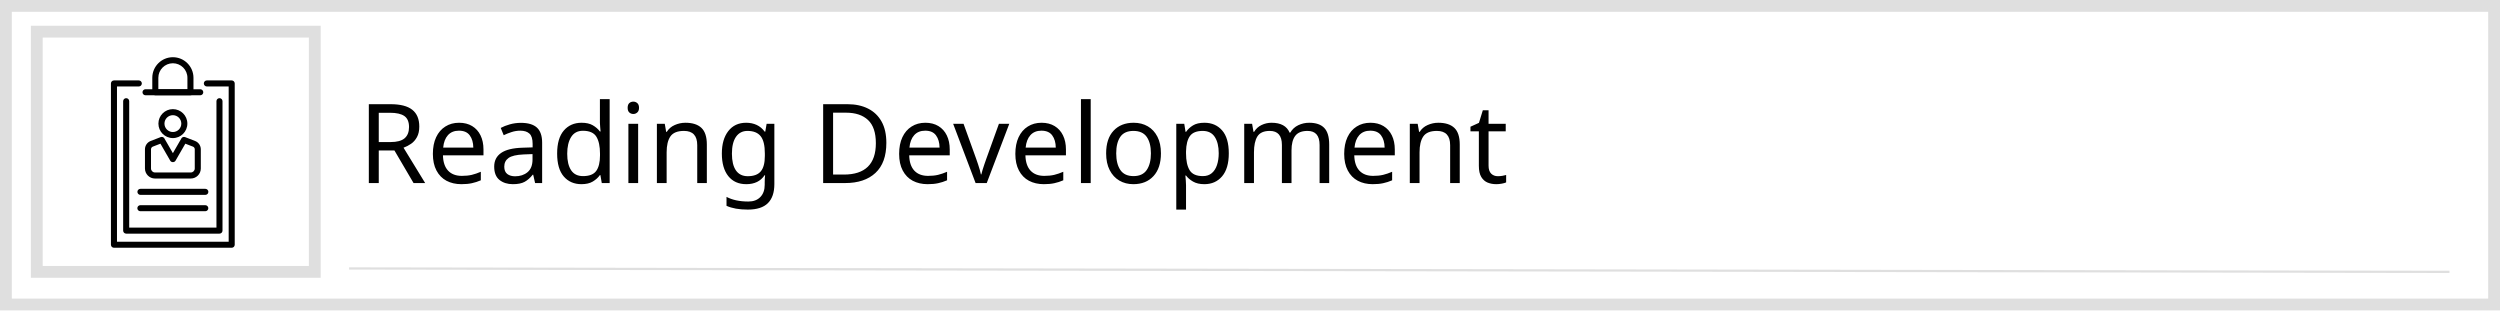
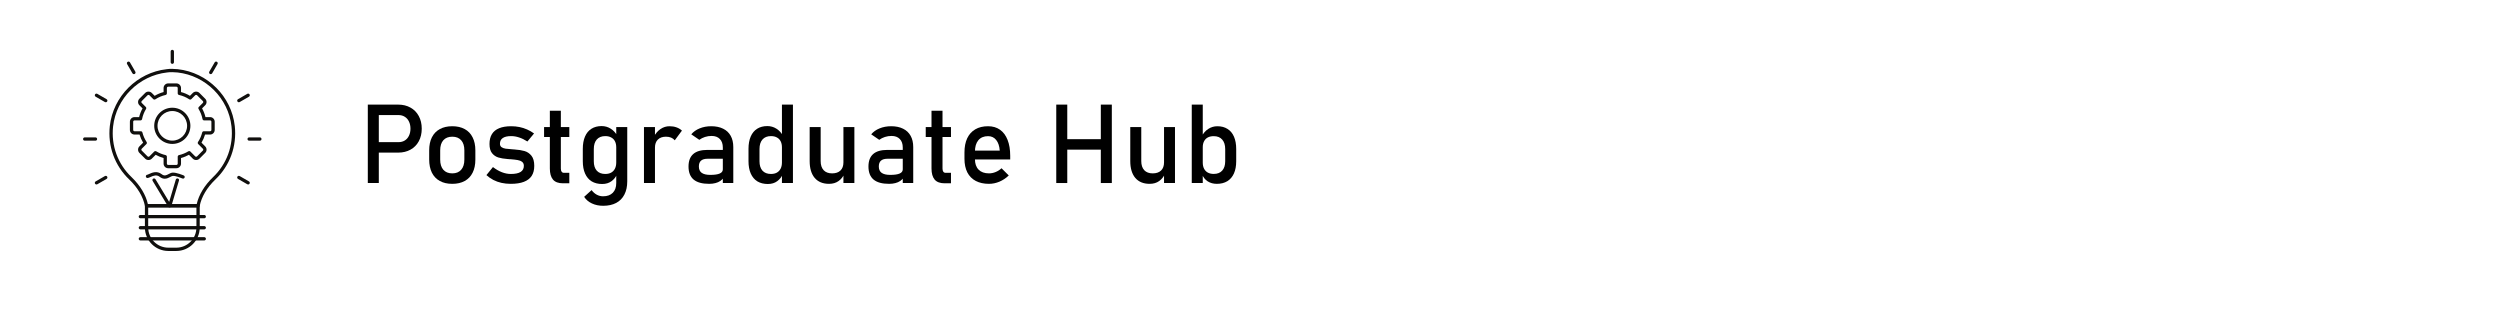
<svg xmlns="http://www.w3.org/2000/svg" version="1.1" id="svg2" xml:space="preserve" width="1116.745" height="138.652" viewBox="0 0 1116.745 138.652">
  <defs id="defs6" />
-   <g id="layer1" style="display:inline;opacity:0.125" transform="translate(260.1921,244.4377)">
+   <g id="layer1" style="display:none;opacity:0.125" transform="translate(260.1921,244.4377)">
    <rect style="opacity:1;fill:none;fill-opacity:1;stroke:#000000;stroke-width:5.276;stroke-miterlimit:4;stroke-dasharray:none;stroke-opacity:1" id="rect208" width="1111.468" height="133.376" x="-257.554" y="-241.8" />
    <rect style="opacity:1;fill:none;fill-opacity:1;stroke:#000000;stroke-width:5.276;stroke-miterlimit:4;stroke-dasharray:none;stroke-opacity:1" id="rect1031" width="124.178" height="107.314" x="-243.756" y="-230.302" />
    <path style="fill:none;stroke:#000000;stroke-width:1px;stroke-linecap:butt;stroke-linejoin:miter;stroke-opacity:1" d="m -104.248,-124.521 938.232,1.533" id="path1033" />
  </g>
  <g id="g10" transform="matrix(1.333333,0,0,-1.333333,260.1921,1311.104)" style="display:inline">
    <flowRoot xml:space="preserve" id="flowRoot1358" style="font-style:normal;font-weight:normal;font-size:40px;line-height:1.25;font-family:sans-serif;letter-spacing:0px;word-spacing:0px;fill:#000000;fill-opacity:1;stroke:none">
      <flowRegion id="flowRegion1360">
        <rect id="rect1362" width="364.671" height="151.205" x="85.386" y="234.149" />
      </flowRegion>
      <flowPara id="flowPara1364" />
    </flowRoot>
    <flowRoot xml:space="preserve" id="flowRoot1366" style="font-style:normal;font-weight:normal;font-size:40px;line-height:1.25;font-family:sans-serif;letter-spacing:0px;word-spacing:0px;fill:#000000;fill-opacity:1;stroke:none">
      <flowRegion id="flowRegion1368">
        <rect id="rect1370" width="663.524" height="158.321" x="78.271" y="200.35" />
      </flowRegion>
      <flowPara id="flowPara1372" />
    </flowRoot>
-     <g transform="matrix(1.200373,0,0,1.200373,-341.1397,659.9509)" id="g1634">
-       <path d="m 186.292,200.248 h -32.861 c -0.466,0 -0.844,0.378 -0.844,0.845 v 45.015 c 0,0.467 0.378,0.844 0.844,0.844 h 6.935 c 0.466,0 0.844,-0.377 0.844,-0.844 0,-0.466 -0.378,-0.844 -0.844,-0.844 h -6.091 v -43.328 h 31.173 v 43.328 h -6.091 c -0.466,0 -0.844,0.378 -0.844,0.844 0,0.467 0.378,0.844 0.844,0.844 h 6.935 c 0.467,0 0.844,-0.377 0.844,-0.844 v -45.015 c 0,-0.467 -0.377,-0.845 -0.844,-0.845" style="fill:#000000;fill-opacity:1;fill-rule:nonzero;stroke:none;stroke-width:0.1" id="path224" />
-       <path d="m 165.818,244.492 h 8.117 v 3.192 c 0,2.238 -1.82,4.059 -4.058,4.059 -2.238,0 -4.059,-1.821 -4.059,-4.059 z m 8.961,-1.688 h -9.805 c -0.466,0 -0.844,0.378 -0.844,0.844 v 4.036 c 0,3.168 2.578,5.746 5.747,5.746 3.168,0 5.746,-2.578 5.746,-5.746 v -4.036 c 0,-0.466 -0.377,-0.844 -0.844,-0.844" style="fill:#000000;fill-opacity:1;fill-rule:nonzero;stroke:none;stroke-width:0.1" id="path226" />
-       <path d="m 182.881,204.188 h -26.039 c -0.466,0 -0.844,0.377 -0.844,0.844 v 36.125 c 0,0.466 0.378,0.843 0.844,0.843 0.467,0 0.844,-0.377 0.844,-0.843 v -35.282 h 24.351 v 35.282 c 0,0.466 0.378,0.843 0.844,0.843 0.467,0 0.844,-0.377 0.844,-0.843 v -36.125 c 0,-0.467 -0.377,-0.844 -0.844,-0.844" style="fill:#000000;fill-opacity:1;fill-rule:nonzero;stroke:none;stroke-width:0.1" id="path228" />
-       <path d="m 177.516,242.804 h -15.278 c -0.466,0 -0.844,0.378 -0.844,0.844 0,0.466 0.378,0.844 0.844,0.844 h 15.278 c 0.466,0 0.844,-0.378 0.844,-0.844 0,-0.466 -0.378,-0.844 -0.844,-0.844" style="fill:#000000;fill-opacity:1;fill-rule:nonzero;stroke:none;stroke-width:0.1" id="path230" />
-       <path d="m 169.877,237.25 c -1.297,0 -2.352,-1.055 -2.352,-2.352 0,-1.296 1.055,-2.351 2.352,-2.351 1.297,0 2.352,1.055 2.352,2.351 0,1.297 -1.055,2.352 -2.352,2.352 z m 0,-6.391 c -2.228,0 -4.04,1.812 -4.04,4.039 0,2.228 1.812,4.04 4.04,4.04 2.227,0 4.04,-1.812 4.04,-4.04 0,-2.227 -1.813,-4.039 -4.04,-4.039" style="fill:#000000;fill-opacity:1;fill-rule:nonzero;stroke:none;stroke-width:0.1" id="path232" />
-       <path d="m 166.404,229.296 -2.123,-0.821 c -0.306,-0.119 -0.511,-0.418 -0.511,-0.745 v -5.358 c 0,-0.613 0.499,-1.112 1.114,-1.112 h 9.986 c 0.614,0 1.113,0.499 1.113,1.112 v 5.358 c 0,0.327 -0.205,0.626 -0.51,0.744 l -2.123,0.822 -2.742,-4.756 c -0.301,-0.523 -1.161,-0.523 -1.462,0 z m 8.466,-9.725 h -9.986 c -1.545,0 -2.802,1.257 -2.802,2.801 v 5.358 c 0,1.019 0.639,1.951 1.589,2.318 l 2.799,1.084 c 0.389,0.15 0.828,-0.006 1.035,-0.366 l 2.372,-4.115 2.371,4.115 c 0.208,0.361 0.647,0.517 1.036,0.366 l 2.798,-1.084 c 0.951,-0.367 1.589,-1.299 1.589,-2.318 v -5.358 c 0,-1.544 -1.257,-2.801 -2.801,-2.801" style="fill:#000000;fill-opacity:1;fill-rule:nonzero;stroke:none;stroke-width:0.1" id="path234" />
-       <path d="m 178.936,215.007 h -18.119 c -0.466,0 -0.844,0.378 -0.844,0.844 0,0.466 0.378,0.844 0.844,0.844 h 18.119 c 0.466,0 0.844,-0.378 0.844,-0.844 0,-0.466 -0.378,-0.844 -0.844,-0.844" style="fill:#000000;fill-opacity:1;fill-rule:nonzero;stroke:none;stroke-width:0.1" id="path236" />
-       <path d="m 178.921,210.443 h -18.119 c -0.466,0 -0.844,0.377 -0.844,0.843 0,0.467 0.378,0.845 0.844,0.845 h 18.119 c 0.466,0 0.844,-0.378 0.844,-0.845 0,-0.466 -0.378,-0.843 -0.844,-0.843" style="fill:#000000;fill-opacity:1;fill-rule:nonzero;stroke:none;stroke-width:0.1" id="path238" />
+     <g aria-label="Postgraduate Hub" transform="scale(1,-1)" style="font-style:normal;font-weight:normal;font-size:37.008px;line-height:1.25;font-family:sans-serif;letter-spacing:0px;word-spacing:0px;fill:#000000;fill-opacity:1;stroke:none;stroke-width:0.925" id="text1392">
+       <path d="m -70.023,-935.707 h 8.403 q 1.193,0 2.096,-0.56 0.904,-0.56 1.391,-1.59 0.506,-1.03 0.506,-2.367 v 0 q 0,-1.355 -0.506,-2.385 -0.488,-1.03 -1.391,-1.59 -0.904,-0.578 -2.096,-0.578 h -8.403 v -3.506 h 8.276 q 2.349,0 4.138,1.012 1.789,0.994 2.765,2.819 0.994,1.825 0.994,4.228 v 0 q 0,2.403 -0.994,4.228 -0.976,1.807 -2.765,2.801 -1.789,0.994 -4.138,0.994 h -8.276 z m -1.897,-12.577 h 3.686 v 26.274 h -3.686 z" style="font-style:normal;font-variant:normal;font-weight:normal;font-stretch:normal;font-family:Bahnschrift;-inkscape-font-specification:Bahnschrift;stroke-width:0.925" id="path41" />
+       <path d="m -43.622,-921.738 q -2.439,0 -4.174,-0.958 -1.735,-0.958 -2.656,-2.783 -0.904,-1.843 -0.904,-4.427 v -3.054 q 0,-2.548 0.904,-4.355 0.922,-1.825 2.656,-2.765 1.735,-0.958 4.174,-0.958 2.439,0 4.174,0.958 1.735,0.94 2.638,2.765 0.922,1.807 0.922,4.355 v 3.108 q 0,2.566 -0.922,4.391 -0.904,1.807 -2.638,2.765 -1.735,0.958 -4.174,0.958 z m 0,-3.506 q 1.934,0 2.982,-1.211 1.066,-1.211 1.066,-3.397 v -3.108 q 0,-2.187 -1.066,-3.379 -1.048,-1.193 -2.982,-1.193 -1.934,0 -3,1.193 -1.048,1.193 -1.048,3.379 v 3.108 q 0,2.187 1.048,3.397 1.066,1.211 3,1.211 z" style="font-style:normal;font-variant:normal;font-weight:normal;font-stretch:normal;font-family:Bahnschrift;-inkscape-font-specification:Bahnschrift;stroke-width:0.925" id="path43" />
+       <path d="m -24.015,-921.738 q -1.662,0 -3.126,-0.325 -1.446,-0.325 -2.711,-0.976 -1.265,-0.651 -2.331,-1.626 v 0 l 2.187,-2.692 v 0 q 1.518,1.157 3.018,1.735 1.5,0.578 2.964,0.578 2.187,0 3.271,-0.669 1.102,-0.687 1.102,-2.042 0,-0.904 -0.596,-1.355 -0.596,-0.452 -1.482,-0.596 -0.885,-0.163 -2.494,-0.289 -0.145,0 -0.307,0 -0.163,-0.018 -0.307,-0.036 -0.072,0 -0.145,0 -0.072,-0.018 -0.145,-0.018 -1.825,-0.145 -3.09,-0.524 -1.265,-0.398 -2.114,-1.464 -0.831,-1.066 -0.831,-3.054 0,-1.988 0.813,-3.307 0.813,-1.319 2.421,-1.97 1.608,-0.669 4.03,-0.669 1.464,0 2.783,0.271 1.337,0.271 2.548,0.813 1.211,0.524 2.331,1.337 v 0 l -2.223,2.692 v 0 q -1.409,-0.904 -2.783,-1.355 -1.355,-0.452 -2.656,-0.452 -1.879,0 -2.819,0.651 -0.94,0.632 -0.94,1.915 0,0.759 0.524,1.138 0.542,0.379 1.355,0.506 0.813,0.126 2.313,0.217 0.108,0.018 0.217,0.018 0.126,0 0.253,0.018 0.054,0 0.108,0 0.054,0 0.108,0.018 1.97,0.126 3.343,0.524 1.391,0.398 2.331,1.572 0.94,1.175 0.94,3.397 0,2.024 -0.867,3.361 -0.867,1.319 -2.62,1.988 -1.735,0.669 -4.373,0.669 z" style="font-style:normal;font-variant:normal;font-weight:normal;font-stretch:normal;font-family:Bahnschrift;-inkscape-font-specification:Bahnschrift;stroke-width:0.925" id="path45" />
+       <path d="m -6.541,-921.919 q -2.277,0 -3.343,-1.247 -1.048,-1.265 -1.048,-3.723 v -19.335 h 3.686 v 19.371 q 0,0.687 0.271,1.066 0.271,0.361 0.795,0.361 h 1.771 v 3.506 z m -6.325,-18.847 h 8.457 v 3.325 h -8.457 z" style="font-style:normal;font-variant:normal;font-weight:normal;font-stretch:normal;font-family:Bahnschrift;-inkscape-font-specification:Bahnschrift;stroke-width:0.925" id="path47" />
+       <path d="m 6.939,-914.384 q -2.114,0 -3.795,-0.795 -1.662,-0.777 -2.584,-2.205 v 0 l 2.494,-2.259 v 0 q 0.723,0.994 1.717,1.536 1.012,0.542 2.114,0.542 2.114,0 3.271,-1.175 1.157,-1.157 1.157,-3.289 v -18.739 h 3.686 v 18.197 q 0,2.584 -0.958,4.427 -0.94,1.843 -2.747,2.801 -1.807,0.958 -4.355,0.958 z m -0.343,-7.3 q -2.06,0 -3.524,-0.885 -1.446,-0.904 -2.205,-2.62 -0.759,-1.717 -0.759,-4.12 v -4.138 q 0,-2.421 0.741,-4.138 0.741,-1.717 2.15,-2.602 1.428,-0.904 3.415,-0.904 1.662,0 3.036,0.867 1.391,0.867 2.241,2.439 l -0.379,3.831 q 0,-1.193 -0.434,-2.042 -0.434,-0.849 -1.265,-1.283 -0.813,-0.452 -1.988,-0.452 -1.825,0 -2.837,1.138 -0.994,1.138 -0.994,3.198 v 4.084 q 0,2.042 0.994,3.162 1.012,1.102 2.837,1.102 1.175,0 1.988,-0.452 0.831,-0.47 1.265,-1.337 0.434,-0.867 0.434,-2.078 l 0.253,3.957 q -0.56,1.391 -1.843,2.331 -1.265,0.94 -3.126,0.94 z" style="font-style:normal;font-variant:normal;font-weight:normal;font-stretch:normal;font-family:Bahnschrift;-inkscape-font-specification:Bahnschrift;stroke-width:0.925" id="path49" />
+       <path d="m 20.6,-940.766 h 3.686 v 18.757 h -3.686 z m 10.318,4.445 q -0.488,-0.596 -1.229,-0.904 -0.741,-0.307 -1.717,-0.307 -1.753,0 -2.729,0.976 -0.958,0.958 -0.958,2.674 l -0.379,-3.614 q 0.867,-1.681 2.241,-2.602 1.373,-0.94 3.036,-0.94 1.283,0 2.313,0.379 1.048,0.361 1.825,1.084 z" style="font-style:normal;font-variant:normal;font-weight:normal;font-stretch:normal;font-family:Bahnschrift;-inkscape-font-specification:Bahnschrift;stroke-width:0.925" id="path51" />
+       <path d="m 47.019,-933.9 q 0,-1.843 -0.994,-2.855 -0.976,-1.03 -2.783,-1.03 -1.12,0 -2.205,0.343 -1.066,0.343 -1.897,0.958 l -2.692,-1.843 q 1.066,-1.283 2.801,-1.988 1.753,-0.723 3.885,-0.723 2.331,0 3.994,0.831 1.662,0.813 2.53,2.385 0.867,1.554 0.867,3.759 v 12.053 h -3.506 z m -4.59,12.161 q -3.47,0 -5.186,-1.428 -1.717,-1.446 -1.717,-4.373 0,-2.783 1.572,-4.174 1.572,-1.391 4.753,-1.391 h 5.331 l 0.253,2.964 h -5.566 q -1.446,0 -2.168,0.651 -0.705,0.632 -0.705,1.952 0,1.428 0.94,2.114 0.958,0.687 2.891,0.687 2.114,0 3.144,-0.452 1.048,-0.452 1.048,-1.409 l 0.379,2.638 q -0.488,0.759 -1.211,1.247 -0.705,0.488 -1.644,0.723 -0.94,0.253 -2.114,0.253 z" style="font-style:normal;font-variant:normal;font-weight:normal;font-stretch:normal;font-family:Bahnschrift;-inkscape-font-specification:Bahnschrift;stroke-width:0.925" id="path53" />
+       <path d="m 66.824,-948.284 h 3.686 v 26.274 h -3.686 z m -4.716,26.6 q -2.06,0 -3.524,-0.885 -1.446,-0.904 -2.205,-2.62 -0.759,-1.717 -0.759,-4.12 v -4.138 q 0,-2.421 0.741,-4.138 0.741,-1.717 2.15,-2.602 1.428,-0.904 3.415,-0.904 1.662,0 3.036,0.867 1.391,0.867 2.241,2.439 l -0.379,3.831 q 0,-1.193 -0.434,-2.042 -0.434,-0.849 -1.265,-1.283 -0.813,-0.452 -1.988,-0.452 -1.825,0 -2.837,1.138 -0.994,1.138 -0.994,3.198 v 4.084 q 0,2.042 0.994,3.162 1.012,1.102 2.837,1.102 1.175,0 1.988,-0.452 0.831,-0.47 1.265,-1.337 0.434,-0.867 0.434,-2.078 l 0.253,3.957 q -0.56,1.391 -1.843,2.331 -1.265,0.94 -3.126,0.94 z" style="font-style:normal;font-variant:normal;font-weight:normal;font-stretch:normal;font-family:Bahnschrift;-inkscape-font-specification:Bahnschrift;stroke-width:0.925" id="path55" />
+       <path d="m 87.424,-940.766 h 3.668 v 18.757 h -3.668 z m -7.626,11.402 q 0,1.97 0.994,3.054 1.012,1.066 2.837,1.066 1.807,0 2.801,-0.958 0.994,-0.958 0.994,-2.729 l 0.253,3.921 q -0.578,1.391 -1.879,2.331 -1.301,0.94 -3.198,0.94 -3.108,0 -4.807,-1.988 -1.681,-2.006 -1.681,-5.638 v -11.402 h 3.686 z" style="font-style:normal;font-variant:normal;font-weight:normal;font-stretch:normal;font-family:Bahnschrift;-inkscape-font-specification:Bahnschrift;stroke-width:0.925" id="path57" />
+       <path d="m 107.302,-933.9 q 0,-1.843 -0.994,-2.855 -0.976,-1.03 -2.783,-1.03 -1.12,0 -2.205,0.343 -1.066,0.343 -1.897,0.958 l -2.692,-1.843 q 1.066,-1.283 2.801,-1.988 1.753,-0.723 3.885,-0.723 2.331,0 3.994,0.831 1.662,0.813 2.53,2.385 0.867,1.554 0.867,3.759 v 12.053 h -3.506 z m -4.59,12.161 q -3.47,0 -5.186,-1.428 -1.717,-1.446 -1.717,-4.373 0,-2.783 1.572,-4.174 1.572,-1.391 4.753,-1.391 h 5.331 l 0.253,2.964 h -5.566 q -1.446,0 -2.168,0.651 -0.705,0.632 -0.705,1.952 0,1.428 0.94,2.114 0.958,0.687 2.891,0.687 2.114,0 3.144,-0.452 1.048,-0.452 1.048,-1.409 l 0.379,2.638 q -0.488,0.759 -1.211,1.247 -0.705,0.488 -1.644,0.723 -0.94,0.253 -2.114,0.253 z" style="font-style:normal;font-variant:normal;font-weight:normal;font-stretch:normal;font-family:Bahnschrift;-inkscape-font-specification:Bahnschrift;stroke-width:0.925" id="path59" />
+       <path d="m 121.324,-921.919 q -2.277,0 -3.343,-1.247 -1.048,-1.265 -1.048,-3.723 v -19.335 h 3.686 v 19.371 q 0,0.687 0.271,1.066 0.271,0.361 0.795,0.361 h 1.771 v 3.506 z m -6.325,-18.847 h 8.457 v 3.325 h -8.457 z" style="font-style:normal;font-variant:normal;font-weight:normal;font-stretch:normal;font-family:Bahnschrift;-inkscape-font-specification:Bahnschrift;stroke-width:0.925" id="path61" />
+       <path d="m 136.196,-921.738 q -2.602,0 -4.445,-0.976 -1.843,-0.976 -2.819,-2.855 -0.958,-1.897 -0.958,-4.572 v -2.114 q 0,-2.783 0.922,-4.753 0.94,-1.97 2.711,-3 1.771,-1.03 4.265,-1.03 2.349,0 4.012,1.175 1.662,1.175 2.53,3.397 0.885,2.223 0.885,5.331 v 1.229 h -12.649 v -2.964 h 9.144 v 0 q -0.163,-2.295 -1.193,-3.56 -1.012,-1.283 -2.729,-1.283 -2.096,0 -3.253,1.373 -1.138,1.373 -1.138,3.885 v 2.385 q 0,2.331 1.229,3.578 1.229,1.247 3.488,1.247 1.12,0 2.223,-0.452 1.102,-0.452 1.97,-1.265 v 0 l 2.421,2.421 v 0 q -1.391,1.337 -3.126,2.078 -1.735,0.723 -3.488,0.723 z" style="font-style:normal;font-variant:normal;font-weight:normal;font-stretch:normal;font-family:Bahnschrift;-inkscape-font-specification:Bahnschrift;stroke-width:0.925" id="path63" />
+       <path d="m 173.656,-948.284 h 3.686 v 26.274 h -3.686 z m -14.926,0 h 3.686 v 26.274 h -3.686 z m 2.295,11.583 h 14.583 v 3.506 h -14.583 z" style="font-style:normal;font-variant:normal;font-weight:normal;font-stretch:normal;font-family:Bahnschrift;-inkscape-font-specification:Bahnschrift;stroke-width:0.925" id="path65" />
+       <path d="m 194.835,-940.766 h 3.668 v 18.757 h -3.668 z m -7.626,11.402 q 0,1.97 0.994,3.054 1.012,1.066 2.837,1.066 1.807,0 2.801,-0.958 0.994,-0.958 0.994,-2.729 l 0.253,3.921 q -0.578,1.391 -1.879,2.331 -1.301,0.94 -3.198,0.94 -3.108,0 -4.807,-1.988 -1.681,-2.006 -1.681,-5.638 v -11.402 h 3.686 z" style="font-style:normal;font-variant:normal;font-weight:normal;font-stretch:normal;font-family:Bahnschrift;-inkscape-font-specification:Bahnschrift;stroke-width:0.925" id="path67" />
+       <path d="m 212.526,-921.738 q -1.753,0 -3.054,-0.831 -1.301,-0.849 -1.915,-2.385 l 0.253,-3.921 q 0,1.211 0.434,2.06 0.434,0.849 1.247,1.301 0.831,0.452 2.006,0.452 1.825,0 2.819,-1.102 1.012,-1.12 1.012,-3.144 v -4.066 q 0,-2.06 -1.012,-3.198 -0.994,-1.138 -2.819,-1.138 -1.175,0 -2.006,0.434 -0.813,0.434 -1.247,1.283 -0.434,0.831 -0.434,2.006 l -0.379,-3.614 q 0.849,-1.644 2.223,-2.53 1.373,-0.904 3.054,-0.904 1.988,0 3.397,0.904 1.428,0.885 2.168,2.602 0.741,1.717 0.741,4.138 v 4.084 q 0,2.385 -0.759,4.084 -0.759,1.699 -2.223,2.602 -1.464,0.885 -3.506,0.885 z m -8.403,-26.545 h 3.686 v 26.274 h -3.686 z" style="font-style:normal;font-variant:normal;font-weight:normal;font-stretch:normal;font-family:Bahnschrift;-inkscape-font-specification:Bahnschrift;stroke-width:0.925" id="path69" />
    </g>
-     <text xml:space="preserve" style="font-style:normal;font-weight:normal;font-size:37.008px;line-height:1.25;font-family:sans-serif;letter-spacing:0px;word-spacing:0px;fill:#000000;fill-opacity:1;stroke:none;stroke-width:0.925" x="-75.173" y="-922" id="text1392" transform="scale(1,-1)">
-       <tspan id="tspan1390" x="-75.173" y="-922" style="font-style:normal;font-variant:normal;font-weight:normal;font-stretch:normal;font-family:Bahnschrift;-inkscape-font-specification:Bahnschrift;stroke-width:0.925">Reading Development</tspan>
-     </text>
+     <g style="display:inline" transform="matrix(0.8514455,0,0,0.8514455,-256.6874,737.3858)" id="g1427">
+       <path d="m 130.594,207.243 v -7.921 c 0,-4.368 3.553,-7.922 7.922,-7.922 h 3.129 c 4.368,0 7.922,3.554 7.922,7.922 v 7.921 z M 141.645,190.1 h -3.129 c -5.085,0 -9.222,4.137 -9.222,9.222 v 8.572 c 0,0.359 0.291,0.65 0.65,0.65 h 20.273 c 0.359,0 0.65,-0.291 0.65,-0.65 v -8.572 c 0,-5.085 -4.137,-9.222 -9.222,-9.222" style="fill:#100f0d;fill-opacity:1;fill-rule:nonzero;stroke:none;stroke-width:0.1" id="path684" />
+       <path d="m 130.474,208.544 h 19.213 c 0.822,3.655 3.082,7.396 6.411,10.593 5.447,5.182 8.098,12.465 7.274,19.983 -1.221,11.06 -10.144,19.982 -21.216,21.213 -0.323,-0.005 -0.696,0.029 -1.063,0.063 -0.327,0.031 -0.655,0.062 -1.012,0.062 -0.75,0 -1.343,0 -2.049,-0.119 -11.086,-1.235 -20.008,-10.157 -21.252,-21.221 -0.823,-7.512 1.831,-14.794 7.281,-19.979 3.331,-3.199 5.591,-6.94 6.413,-10.595 z m 19.743,-1.301 h -20.273 c -0.313,0 -0.582,0.224 -0.639,0.531 -0.665,3.558 -2.847,7.26 -6.142,10.425 -5.745,5.465 -8.543,13.143 -7.675,21.062 1.311,11.664 10.717,21.069 22.363,22.365 0.777,0.133 1.451,0.133 2.23,0.133 0.4,0 0.766,-0.033 1.133,-0.068 0.328,-0.03 0.655,-0.061 1.014,-0.061 11.743,-1.303 21.148,-10.708 22.436,-22.368 0.868,-7.925 -1.927,-15.603 -7.668,-21.065 -3.294,-3.163 -5.475,-6.865 -6.14,-10.423 -0.058,-0.307 -0.326,-0.531 -0.639,-0.531" style="fill:#100f0d;fill-opacity:1;fill-rule:nonzero;stroke:none;stroke-width:0.1" id="path686" />
+       <path d="m 152.65,202.965 h -25.14 c -0.359,0 -0.65,0.291 -0.65,0.65 0,0.36 0.291,0.651 0.65,0.651 h 25.14 c 0.359,0 0.65,-0.291 0.65,-0.651 0,-0.359 -0.291,-0.65 -0.65,-0.65" style="fill:#100f0d;fill-opacity:1;fill-rule:nonzero;stroke:none;stroke-width:0.1" id="path688" />
+       <path d="m 152.65,198.597 h -25.14 c -0.359,0 -0.65,0.291 -0.65,0.65 0,0.359 0.291,0.65 0.65,0.65 h 25.14 c 0.359,0 0.65,-0.291 0.65,-0.65 0,-0.359 -0.291,-0.65 -0.65,-0.65" style="fill:#100f0d;fill-opacity:1;fill-rule:nonzero;stroke:none;stroke-width:0.1" id="path690" />
+       <path d="m 152.65,194.238 h -25.14 c -0.359,0 -0.65,0.291 -0.65,0.651 0,0.359 0.291,0.65 0.65,0.65 h 25.14 c 0.359,0 0.65,-0.291 0.65,-0.65 0,-0.36 -0.291,-0.651 -0.65,-0.651" style="fill:#100f0d;fill-opacity:1;fill-rule:nonzero;stroke:none;stroke-width:0.1" id="path692" />
+       <path d="m 133.425,229.408 c 0.116,0 0.232,-0.031 0.337,-0.095 1.142,-0.692 2.379,-1.192 3.676,-1.486 0.296,-0.066 0.506,-0.33 0.506,-0.634 v -2.723 c 0,-0.28 0.237,-0.515 0.517,-0.515 h 3.229 c 0.286,0 0.518,0.231 0.518,0.515 v 2.723 c 0,0.305 0.211,0.57 0.51,0.635 1.269,0.279 2.508,0.78 3.683,1.486 0.256,0.155 0.584,0.115 0.795,-0.097 l 1.889,-1.898 c 0.192,-0.188 0.542,-0.194 0.737,0.001 l 2.275,2.285 c 0.105,0.103 0.158,0.23 0.158,0.365 0.001,0.135 -0.053,0.263 -0.151,0.359 l -1.83,1.84 c -0.218,0.219 -0.252,0.56 -0.081,0.817 0.758,1.141 1.309,2.397 1.641,3.732 0.073,0.29 0.333,0.494 0.631,0.494 h 2.491 c 0.279,0 0.506,0.23 0.506,0.515 v 3.23 c 0,0.29 -0.222,0.517 -0.506,0.517 h -2.351 c -0.311,0 -0.578,0.219 -0.638,0.524 -0.279,1.417 -0.799,2.753 -1.546,3.97 -0.157,0.256 -0.119,0.585 0.093,0.798 l 1.583,1.592 c 0.105,0.102 0.157,0.225 0.158,0.358 0.001,0.139 -0.053,0.271 -0.153,0.369 l -2.281,2.291 c -0.184,0.18 -0.543,0.184 -0.745,-0.01 l -1.5,-1.508 c -0.218,-0.221 -0.561,-0.255 -0.819,-0.085 -1.239,0.818 -2.599,1.395 -4.04,1.714 -0.298,0.067 -0.509,0.33 -0.509,0.635 v 2.101 c 0,0.284 -0.232,0.515 -0.518,0.515 h -3.229 c -0.28,0 -0.517,-0.236 -0.517,-0.515 v -2.101 c 0,-0.305 -0.211,-0.568 -0.508,-0.635 -1.437,-0.32 -2.793,-0.896 -4.033,-1.714 -0.257,-0.169 -0.598,-0.134 -0.817,0.083 l -1.519,1.519 c -0.184,0.182 -0.538,0.186 -0.734,-0.005 l -2.279,-2.281 c -0.098,-0.098 -0.152,-0.231 -0.151,-0.373 10e-4,-0.136 0.052,-0.26 0.144,-0.351 l 1.599,-1.597 c 0.212,-0.213 0.251,-0.544 0.094,-0.8 -0.758,-1.235 -1.281,-2.57 -1.555,-3.969 -0.06,-0.305 -0.328,-0.525 -0.638,-0.525 h -2.342 c -0.285,0 -0.516,-0.232 -0.516,-0.517 v -3.23 c 0,-0.28 0.236,-0.515 0.516,-0.515 h 2.48 c 0.297,0 0.556,-0.202 0.63,-0.489 0.342,-1.342 0.898,-2.599 1.653,-3.737 0.17,-0.257 0.136,-0.6 -0.082,-0.819 l -1.832,-1.833 c -0.098,-0.097 -0.151,-0.227 -0.151,-0.364 0,-0.138 0.053,-0.266 0.149,-0.362 l 2.287,-2.289 c 0.192,-0.19 0.533,-0.193 0.728,0 l 1.898,1.899 c 0.125,0.125 0.292,0.19 0.46,0.19 z m 8.265,-6.754 h -3.229 c -1.002,0 -1.816,0.815 -1.816,1.816 v 2.215 c -1.086,0.289 -2.129,0.711 -3.114,1.259 l -1.545,-1.544 c -0.682,-0.683 -1.881,-0.683 -2.567,0 l -2.285,2.288 c -0.342,0.338 -0.53,0.794 -0.531,1.28 -10e-4,0.487 0.188,0.944 0.532,1.286 l 1.463,1.465 c -0.604,0.995 -1.076,2.065 -1.408,3.192 h -1.985 c -1.001,0 -1.816,0.815 -1.816,1.816 v 3.23 c 0,1.002 0.815,1.817 1.816,1.817 h 1.818 c 0.286,1.197 0.737,2.346 1.348,3.43 l -1.237,1.236 c -0.337,0.33 -0.528,0.781 -0.531,1.267 -0.003,0.492 0.185,0.954 0.53,1.301 l 2.286,2.287 c 0.695,0.678 1.88,0.674 2.563,0.004 l 1.156,-1.155 c 1.097,0.664 2.273,1.163 3.507,1.489 v 1.59 c 0,1.001 0.814,1.816 1.816,1.816 h 3.229 c 1.002,0 1.817,-0.815 1.817,-1.816 v -1.59 c 1.237,-0.325 2.416,-0.824 3.514,-1.488 l 1.143,1.148 c 0.712,0.687 1.889,0.673 2.572,0.007 l 2.282,-2.292 c 0.348,-0.343 0.541,-0.807 0.538,-1.301 -0.004,-0.488 -0.199,-0.941 -0.549,-1.276 l -1.218,-1.226 c 0.603,-1.073 1.052,-2.224 1.34,-3.431 h 1.827 c 0.996,0 1.806,-0.815 1.806,-1.817 v -3.23 c 0,-1.001 -0.81,-1.816 -1.806,-1.816 h -1.993 c -0.325,-1.126 -0.795,-2.196 -1.401,-3.194 l 1.457,-1.465 c 0.344,-0.336 0.537,-0.795 0.537,-1.284 -0.001,-0.489 -0.195,-0.946 -0.545,-1.286 l -2.268,-2.28 c -0.687,-0.685 -1.88,-0.687 -2.574,-0.006 l -1.541,1.548 c -1.004,-0.556 -2.05,-0.98 -3.121,-1.262 v -2.212 c 0,-1.001 -0.815,-1.816 -1.817,-1.816" style="fill:#100f0d;fill-opacity:1;fill-rule:nonzero;stroke:none;stroke-width:0.1" id="path694" />
+       <path d="m 140.081,245.167 c -3.209,0 -5.821,-2.61 -5.821,-5.819 0,-3.215 2.612,-5.829 5.821,-5.829 3.209,0 5.819,2.614 5.819,5.829 0,3.209 -2.61,5.819 -5.819,5.819 z m 0,-12.949 c -3.926,0 -7.121,3.198 -7.121,7.13 0,3.925 3.195,7.12 7.121,7.12 3.926,0 7.119,-3.195 7.119,-7.12 0,-3.932 -3.193,-7.13 -7.119,-7.13" style="fill:#100f0d;fill-opacity:1;fill-rule:nonzero;stroke:none;stroke-width:0.1" id="path696" />
+       <path d="m 139.006,207.233 c -0.09,0 -0.182,0.02 -0.27,0.06 -0.15,0.068 -0.261,0.186 -0.323,0.326 l -6.071,10.047 c -0.186,0.307 -0.088,0.707 0.22,0.893 0.307,0.185 0.706,0.087 0.892,-0.221 l 5.392,-8.922 2.61,8.771 c 0.103,0.344 0.466,0.54 0.809,0.438 0.344,-0.103 0.54,-0.465 0.437,-0.809 l -2.915,-9.775 -0.189,-0.429 c -0.11,-0.238 -0.346,-0.379 -0.592,-0.379" style="fill:#100f0d;fill-opacity:1;fill-rule:nonzero;stroke:none;stroke-width:0.1" id="path704" />
+       <path d="m 137.101,218.53 c -0.614,0 -1.296,0.199 -2.031,0.775 -1.158,0.903 -2.381,0.459 -3.635,-0.123 -0.461,-0.214 -0.794,-0.37 -1.121,-0.37 -0.358,0 -0.649,0.292 -0.649,0.651 0,0.352 0.28,0.64 0.63,0.649 0.101,0.02 0.385,0.152 0.593,0.248 1.084,0.503 3.1,1.441 4.983,-0.032 1.091,-0.851 1.824,-0.464 2.754,0.031 0.512,0.273 1.042,0.554 1.632,0.578 1.444,0.063 4.018,-0.995 4.306,-1.117 0.331,-0.138 0.486,-0.52 0.347,-0.85 -0.139,-0.331 -0.52,-0.488 -0.851,-0.347 -0.71,0.298 -2.761,1.085 -3.743,1.016 -0.3,-0.012 -0.679,-0.214 -1.081,-0.428 -0.557,-0.296 -1.281,-0.681 -2.134,-0.681" style="fill:#100f0d;fill-opacity:1;fill-rule:nonzero;stroke:none;stroke-width:0.1" id="path706" />
+       <path d="m 140.081,263.727 c -0.359,0 -0.65,0.291 -0.65,0.65 v 4.221 c 0,0.359 0.291,0.65 0.65,0.65 0.359,0 0.65,-0.291 0.65,-0.65 v -4.221 c 0,-0.359 -0.291,-0.65 -0.65,-0.65" style="fill:#100f0d;fill-opacity:1;fill-rule:nonzero;stroke:none;stroke-width:0.1" id="path708" />
+       <path d="m 155.195,259.673 c -0.11,0 -0.222,0.028 -0.324,0.088 -0.311,0.178 -0.417,0.577 -0.238,0.887 l 2.111,3.657 c 0.18,0.31 0.577,0.418 0.888,0.237 0.311,-0.179 0.417,-0.577 0.238,-0.888 l -2.111,-3.656 c -0.121,-0.208 -0.339,-0.325 -0.564,-0.325" style="fill:#100f0d;fill-opacity:1;fill-rule:nonzero;stroke:none;stroke-width:0.1" id="path710" />
+       <path d="m 166.259,248.609 c -0.224,0 -0.443,0.118 -0.563,0.326 -0.179,0.311 -0.073,0.709 0.238,0.887 l 3.656,2.111 c 0.31,0.18 0.708,0.073 0.888,-0.238 0.179,-0.311 0.073,-0.709 -0.238,-0.887 l -3.657,-2.111 c -0.102,-0.059 -0.213,-0.088 -0.324,-0.088" style="fill:#100f0d;fill-opacity:1;fill-rule:nonzero;stroke:none;stroke-width:0.1" id="path712" />
+       <path d="m 174.533,233.495 h -4.221 c -0.359,0 -0.65,0.291 -0.65,0.651 0,0.359 0.291,0.65 0.65,0.65 h 4.221 c 0.359,0 0.65,-0.291 0.65,-0.65 0,-0.36 -0.291,-0.651 -0.65,-0.651" style="fill:#100f0d;fill-opacity:1;fill-rule:nonzero;stroke:none;stroke-width:0.1" id="path714" />
+       <path d="m 169.915,216.259 c -0.111,0 -0.223,0.028 -0.325,0.087 l -3.656,2.109 c -0.311,0.18 -0.417,0.577 -0.238,0.889 0.179,0.309 0.577,0.416 0.887,0.238 l 3.657,-2.109 c 0.311,-0.18 0.417,-0.577 0.238,-0.889 -0.12,-0.208 -0.339,-0.325 -0.563,-0.325" style="fill:#100f0d;fill-opacity:1;fill-rule:nonzero;stroke:none;stroke-width:0.1" id="path716" />
+       <path d="m 110.237,216.259 c -0.224,0 -0.443,0.117 -0.563,0.325 -0.179,0.312 -0.073,0.709 0.238,0.889 l 3.656,2.109 c 0.31,0.178 0.709,0.071 0.888,-0.238 0.179,-0.312 0.073,-0.709 -0.238,-0.889 l -3.656,-2.109 c -0.103,-0.059 -0.214,-0.087 -0.325,-0.087" style="fill:#100f0d;fill-opacity:1;fill-rule:nonzero;stroke:none;stroke-width:0.1" id="path718" />
+       <path d="m 109.848,233.495 h -4.23 c -0.359,0 -0.65,0.291 -0.65,0.651 0,0.359 0.291,0.65 0.65,0.65 h 4.23 c 0.359,0 0.65,-0.291 0.65,-0.65 0,-0.36 -0.291,-0.651 -0.65,-0.651" style="fill:#100f0d;fill-opacity:1;fill-rule:nonzero;stroke:none;stroke-width:0.1" id="path720" />
+       <path d="m 113.893,248.609 c -0.111,0 -0.223,0.029 -0.325,0.088 l -3.656,2.111 c -0.311,0.178 -0.417,0.576 -0.238,0.887 0.18,0.311 0.577,0.418 0.888,0.238 l 3.656,-2.111 c 0.311,-0.178 0.417,-0.576 0.238,-0.887 -0.121,-0.208 -0.339,-0.326 -0.563,-0.326" style="fill:#100f0d;fill-opacity:1;fill-rule:nonzero;stroke:none;stroke-width:0.1" id="path722" />
+       <path d="m 124.965,259.673 c -0.224,0 -0.443,0.117 -0.563,0.325 l -2.111,3.656 c -0.18,0.311 -0.073,0.709 0.237,0.888 0.311,0.181 0.709,0.073 0.889,-0.237 l 2.111,-3.657 c 0.179,-0.31 0.073,-0.709 -0.238,-0.887 -0.102,-0.06 -0.214,-0.088 -0.325,-0.088" style="fill:#100f0d;fill-opacity:1;fill-rule:nonzero;stroke:none;stroke-width:0.1" id="path724" />
+     </g>
  </g>
</svg>
